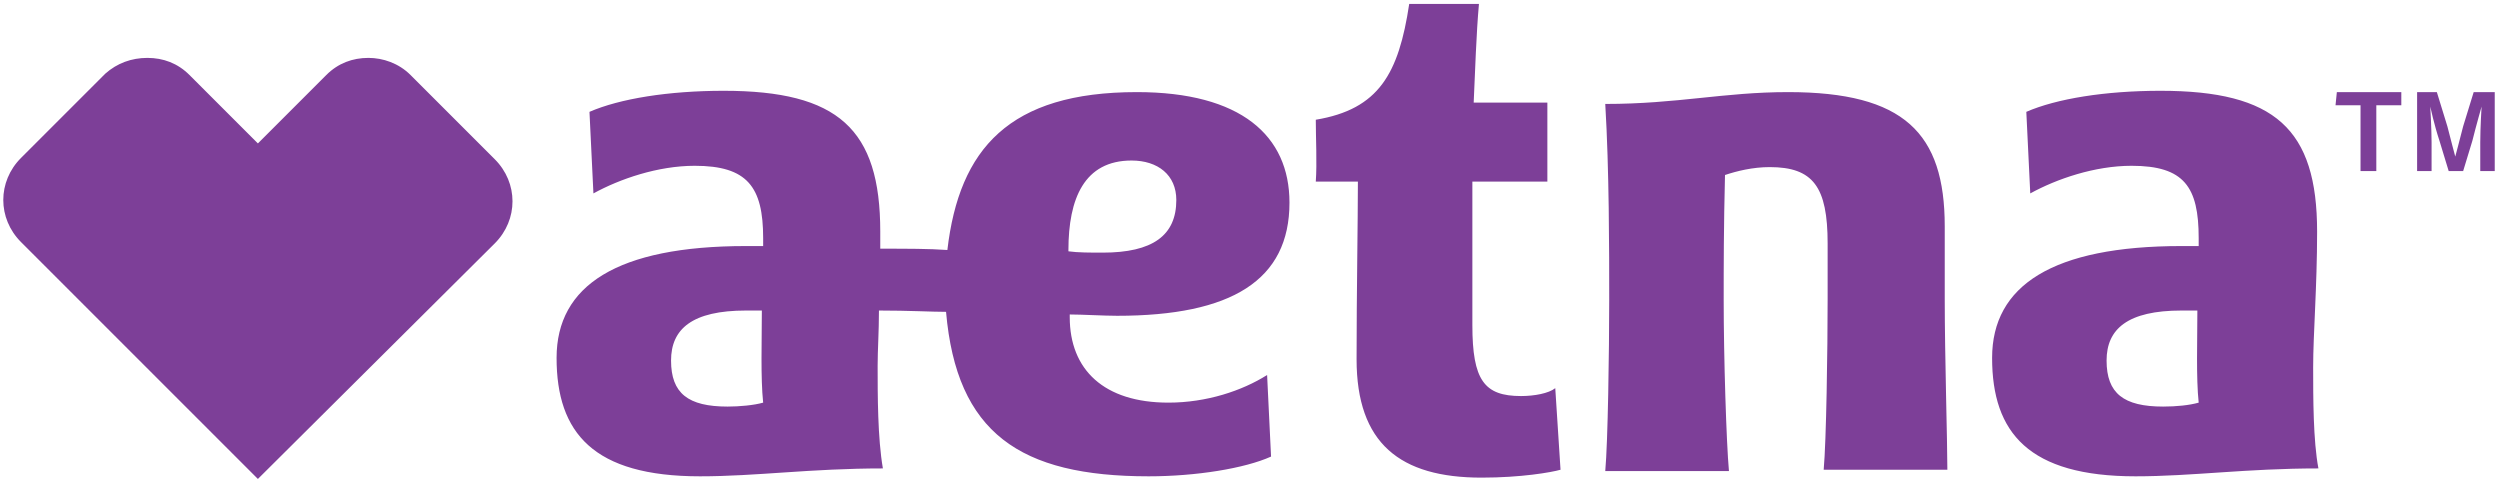
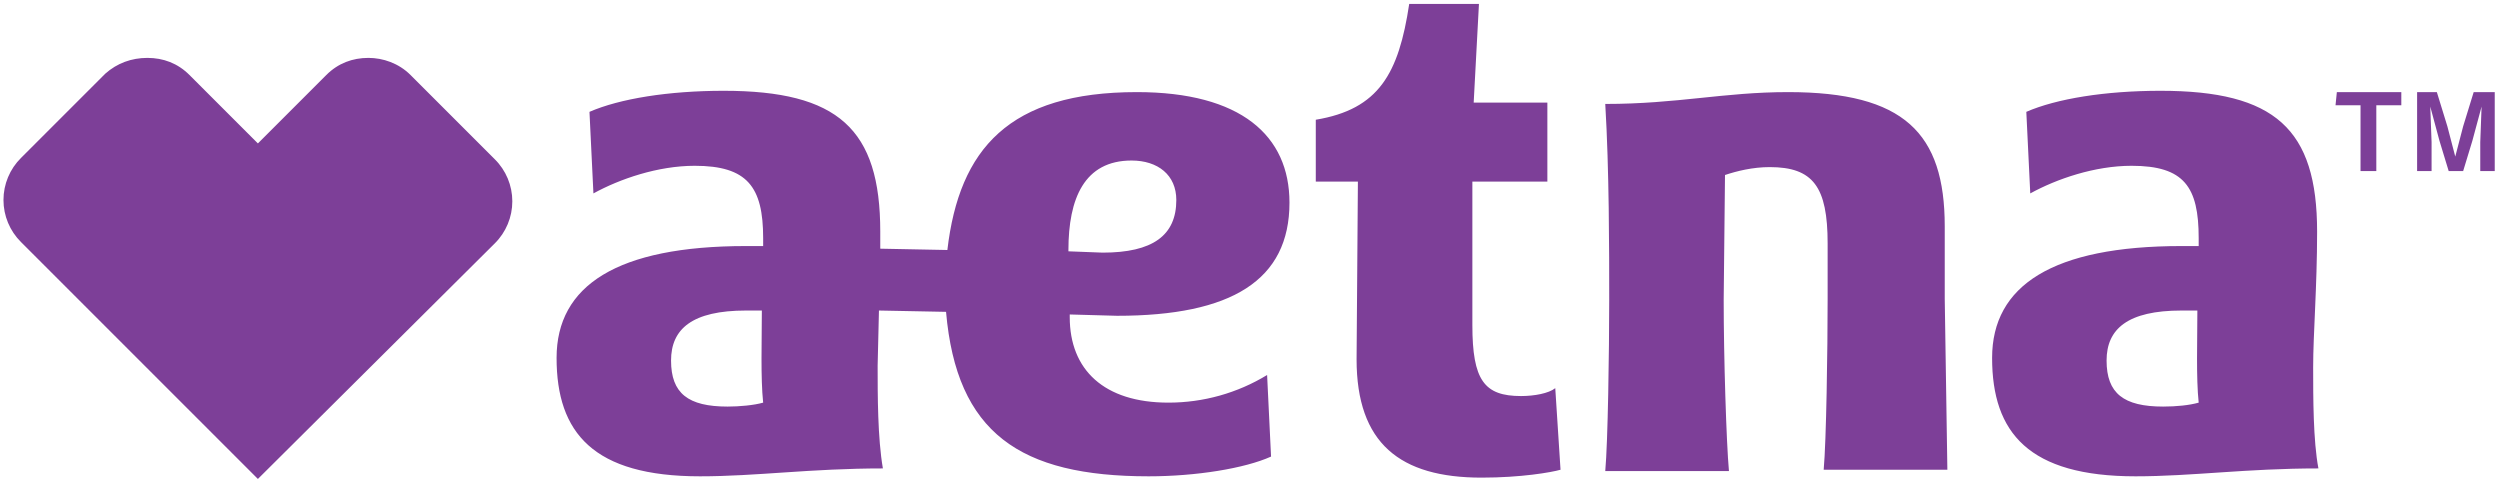
- <svg xmlns="http://www.w3.org/2000/svg" version="1.1" id="Layer_1" x="0px" y="0px" viewBox="0 0 190 36.7" style="enable-background:new 0 0 190 36.7;" xml:space="preserve">
-   <style type="text/css">
- 	.st0{fill:#7D3F98;}
- </style>
-   <path class="st0" d="M175.8,27.9c0-2.5,0.3-6.1,0.3-10.3c0-7.8-3.2-10.7-11.9-10.7c-4.2,0-7.9,0.6-10.2,1.6l0.3,6.2  c2-1.1,4.9-2.1,7.7-2.1c4,0,5.1,1.6,5.1,5.5v0.6c-0.3,0-1,0-1.3,0c-9.8,0-14.4,3-14.4,8.5c0,5.7,2.8,9,10.9,9  c4.3,0,8.4-0.6,13.9-0.6C175.8,33.5,175.8,30.2,175.8,27.9z M164.4,30.9c-3,0-4.3-1-4.3-3.5c0-2.4,1.6-3.8,5.7-3.8  c0.4,0,0.8,0,1.2,0c0,2.3-0.1,5.1,0.1,7C166.4,30.8,165.4,30.9,164.4,30.9z M88.8,30.6c-4.9,0-7.5-2.5-7.5-6.5v-0.2  c0.9,0,2.6,0.1,3.6,0.1c8.7,0,13.1-2.7,13.1-8.6C98,10.3,94.3,7,86.4,7C76.7,7,72.9,11.3,72,19c-1.4-0.1-3-0.1-5.1-0.1  c0-0.4,0-0.8,0-1.3c0-7.8-3.2-10.7-11.9-10.7c-4.2,0-7.9,0.6-10.2,1.6l0.3,6.2c2-1.1,4.9-2.1,7.7-2.1c4,0,5.2,1.6,5.2,5.5v0.6  c-0.3,0-1,0-1.3,0c-9.8,0-14.4,3-14.4,8.5c0,5.7,2.8,9,10.9,9c4.3,0,8.4-0.6,13.9-0.6c-0.4-2.3-0.4-5.6-0.4-7.8  c0-1.2,0.1-2.6,0.1-4.2c2.3,0,4,0.1,5.1,0.1c0.8,9.2,5.6,12.5,15.4,12.5c3.6,0,7.3-0.6,9.3-1.5l-0.3-6.2  C94.4,29.7,91.7,30.6,88.8,30.6z M55.3,30.9c-3,0-4.3-1-4.3-3.5c0-2.4,1.6-3.8,5.7-3.8c0.4,0,0.8,0,1.2,0c0,2.3-0.1,5.1,0.1,7  C57.3,30.8,56.2,30.9,55.3,30.9z M81.2,19c0-3.9,1.2-6.8,4.8-6.8c2,0,3.4,1.1,3.4,3c0,2.7-1.8,4-5.6,4c-0.9,0-1.9,0-2.6-0.1  C81.2,19.1,81.2,19,81.2,19z M147.8,22.7c0-2.4,0-5.5,0-5.5c0-7.1-3.1-10.2-11.9-10.2c-4.9,0-8.4,0.9-13.9,0.9  c0.3,5,0.3,11.1,0.3,14.9c0,3.9-0.1,10.8-0.3,13h9.4c-0.2-2.2-0.4-8.7-0.4-13c0-2.5,0-5.5,0.1-9.5c0.9-0.3,2.1-0.6,3.4-0.6  c3.3,0,4.4,1.5,4.4,5.8c0,0,0,2.7,0,4.2c0,3.9-0.1,10.8-0.3,13h9.4C148,33.5,147.8,27.1,147.8,22.7L147.8,22.7z M118.2,29.5l0.4,6.2  c-0.7,0.2-3,0.6-6,0.6c-6.2,0-9.5-2.6-9.5-9c0-5,0.1-10.5,0.1-13.5H100c0.1-1.4,0-3.3,0-4.7c4.8-0.8,6.3-3.5,7.1-8.8h5.3  c-0.2,2.2-0.3,5.3-0.4,7.5h5.6v6h-5.7v10.9c0,4.2,0.9,5.4,3.7,5.4C116.6,30.1,117.7,29.9,118.2,29.5L118.2,29.5z M11.2,4.4  c1.2,0,2.3,0.4,3.2,1.3l5.2,5.2l5.2-5.2c0.9-0.9,2-1.3,3.2-1.3c1.1,0,2.3,0.4,3.2,1.3l6.4,6.4c1.8,1.8,1.8,4.6,0,6.4l-18,17.9  l-18-18c-1.8-1.8-1.8-4.6,0-6.4L8,5.6C8.9,4.8,10,4.4,11.2,4.4 M177.6,7h4.9v1h-1.9v5h-1.2V8h-1.9L177.6,7L177.6,7z M183.6,7h1.6  l0.8,2.6c0.2,0.8,0.6,2.3,0.6,2.3l0,0c0,0,0.4-1.5,0.6-2.3L188,7h1.6v6h-1.1v-2.2c0-1.1,0.1-2.7,0.1-2.7l0,0c0,0-0.4,1.4-0.7,2.6  l-0.7,2.3h-1.1l-0.7-2.3c-0.4-1.2-0.7-2.6-0.7-2.6l0,0c0,0,0.1,1.7,0.1,2.7V13h-1.1V7H183.6z" />
+ <svg xmlns="http://www.w3.org/2000/svg" viewBox="0 0 190 36.7">
+   <path d="M175.8 27.9c0-2.5.3-6.1.3-10.3 0-7.8-3.2-10.7-11.9-10.7-4.2 0-7.9.6-10.2 1.6l.3 6.2c2-1.1 4.9-2.1 7.7-2.1 4 0 5.1 1.6 5.1 5.5v.6h-1.3c-9.8 0-14.4 3-14.4 8.5 0 5.7 2.8 9 10.9 9 4.3 0 8.4-.6 13.9-.6-.4-2.1-.4-5.4-.4-7.7zm-11.4 3c-3 0-4.3-1-4.3-3.5 0-2.4 1.6-3.8 5.7-3.8h1.2c0 2.3-.1 5.1.1 7-.7.2-1.7.3-2.7.3zm-75.6-.3c-4.9 0-7.5-2.5-7.5-6.5v-.2l3.6.1c8.7 0 13.1-2.7 13.1-8.6C98 10.3 94.3 7 86.4 7 76.7 7 72.9 11.3 72 19l-5.1-.1v-1.3c0-7.8-3.2-10.7-11.9-10.7-4.2 0-7.9.6-10.2 1.6l.3 6.2c2-1.1 4.9-2.1 7.7-2.1 4 0 5.2 1.6 5.2 5.5v.6h-1.3c-9.8 0-14.4 3-14.4 8.5 0 5.7 2.8 9 10.9 9 4.3 0 8.4-.6 13.9-.6-.4-2.3-.4-5.6-.4-7.8l.1-4.2 5.1.1c.8 9.2 5.6 12.5 15.4 12.5 3.6 0 7.3-.6 9.3-1.5l-.3-6.2a14.4 14.4 0 0 1-7.5 2.1zm-33.5.3c-3 0-4.3-1-4.3-3.5 0-2.4 1.6-3.8 5.7-3.8h1.2c0 2.3-.1 5.1.1 7-.7.2-1.8.3-2.7.3zM81.2 19c0-3.9 1.2-6.8 4.8-6.8 2 0 3.4 1.1 3.4 3 0 2.7-1.8 4-5.6 4l-2.6-.1V19zm66.6 3.7v-5.5c0-7.1-3.1-10.2-11.9-10.2-4.9 0-8.4.9-13.9.9.3 5 .3 11.1.3 14.9 0 3.9-.1 10.8-.3 13h9.4c-.2-2.2-.4-8.7-.4-13l.1-9.5c.9-.3 2.1-.6 3.4-.6 3.3 0 4.4 1.5 4.4 5.8v4.2c0 3.9-.1 10.8-.3 13h9.4l-.2-13zm-29.6 6.8l.4 6.2c-.7.2-3 .6-6 .6-6.2 0-9.5-2.6-9.5-9l.1-13.5H100V9.1c4.8-.8 6.3-3.5 7.1-8.8h5.3l-.4 7.5h5.6v6h-5.7v10.9c0 4.2.9 5.4 3.7 5.4 1 0 2.1-.2 2.6-.6zM11.2 4.4c1.2 0 2.3.4 3.2 1.3l5.2 5.2 5.2-5.2c.9-.9 2-1.3 3.2-1.3 1.1 0 2.3.4 3.2 1.3l6.4 6.4a4.5 4.5 0 0 1 0 6.4l-18 17.9-18-18a4.5 4.5 0 0 1 0-6.4L8 5.6c.9-.8 2-1.2 3.2-1.2M177.6 7h4.9v1h-1.9v5h-1.2V8h-1.9l.1-1zm6 0h1.6l.8 2.6.6 2.3.6-2.3.8-2.6h1.6v6h-1.1v-2.2l.1-2.7-.7 2.6-.7 2.3h-1.1l-.7-2.3-.7-2.6.1 2.7V13h-1.1V7h-.1z" fill="#7d3f98" />
</svg>
